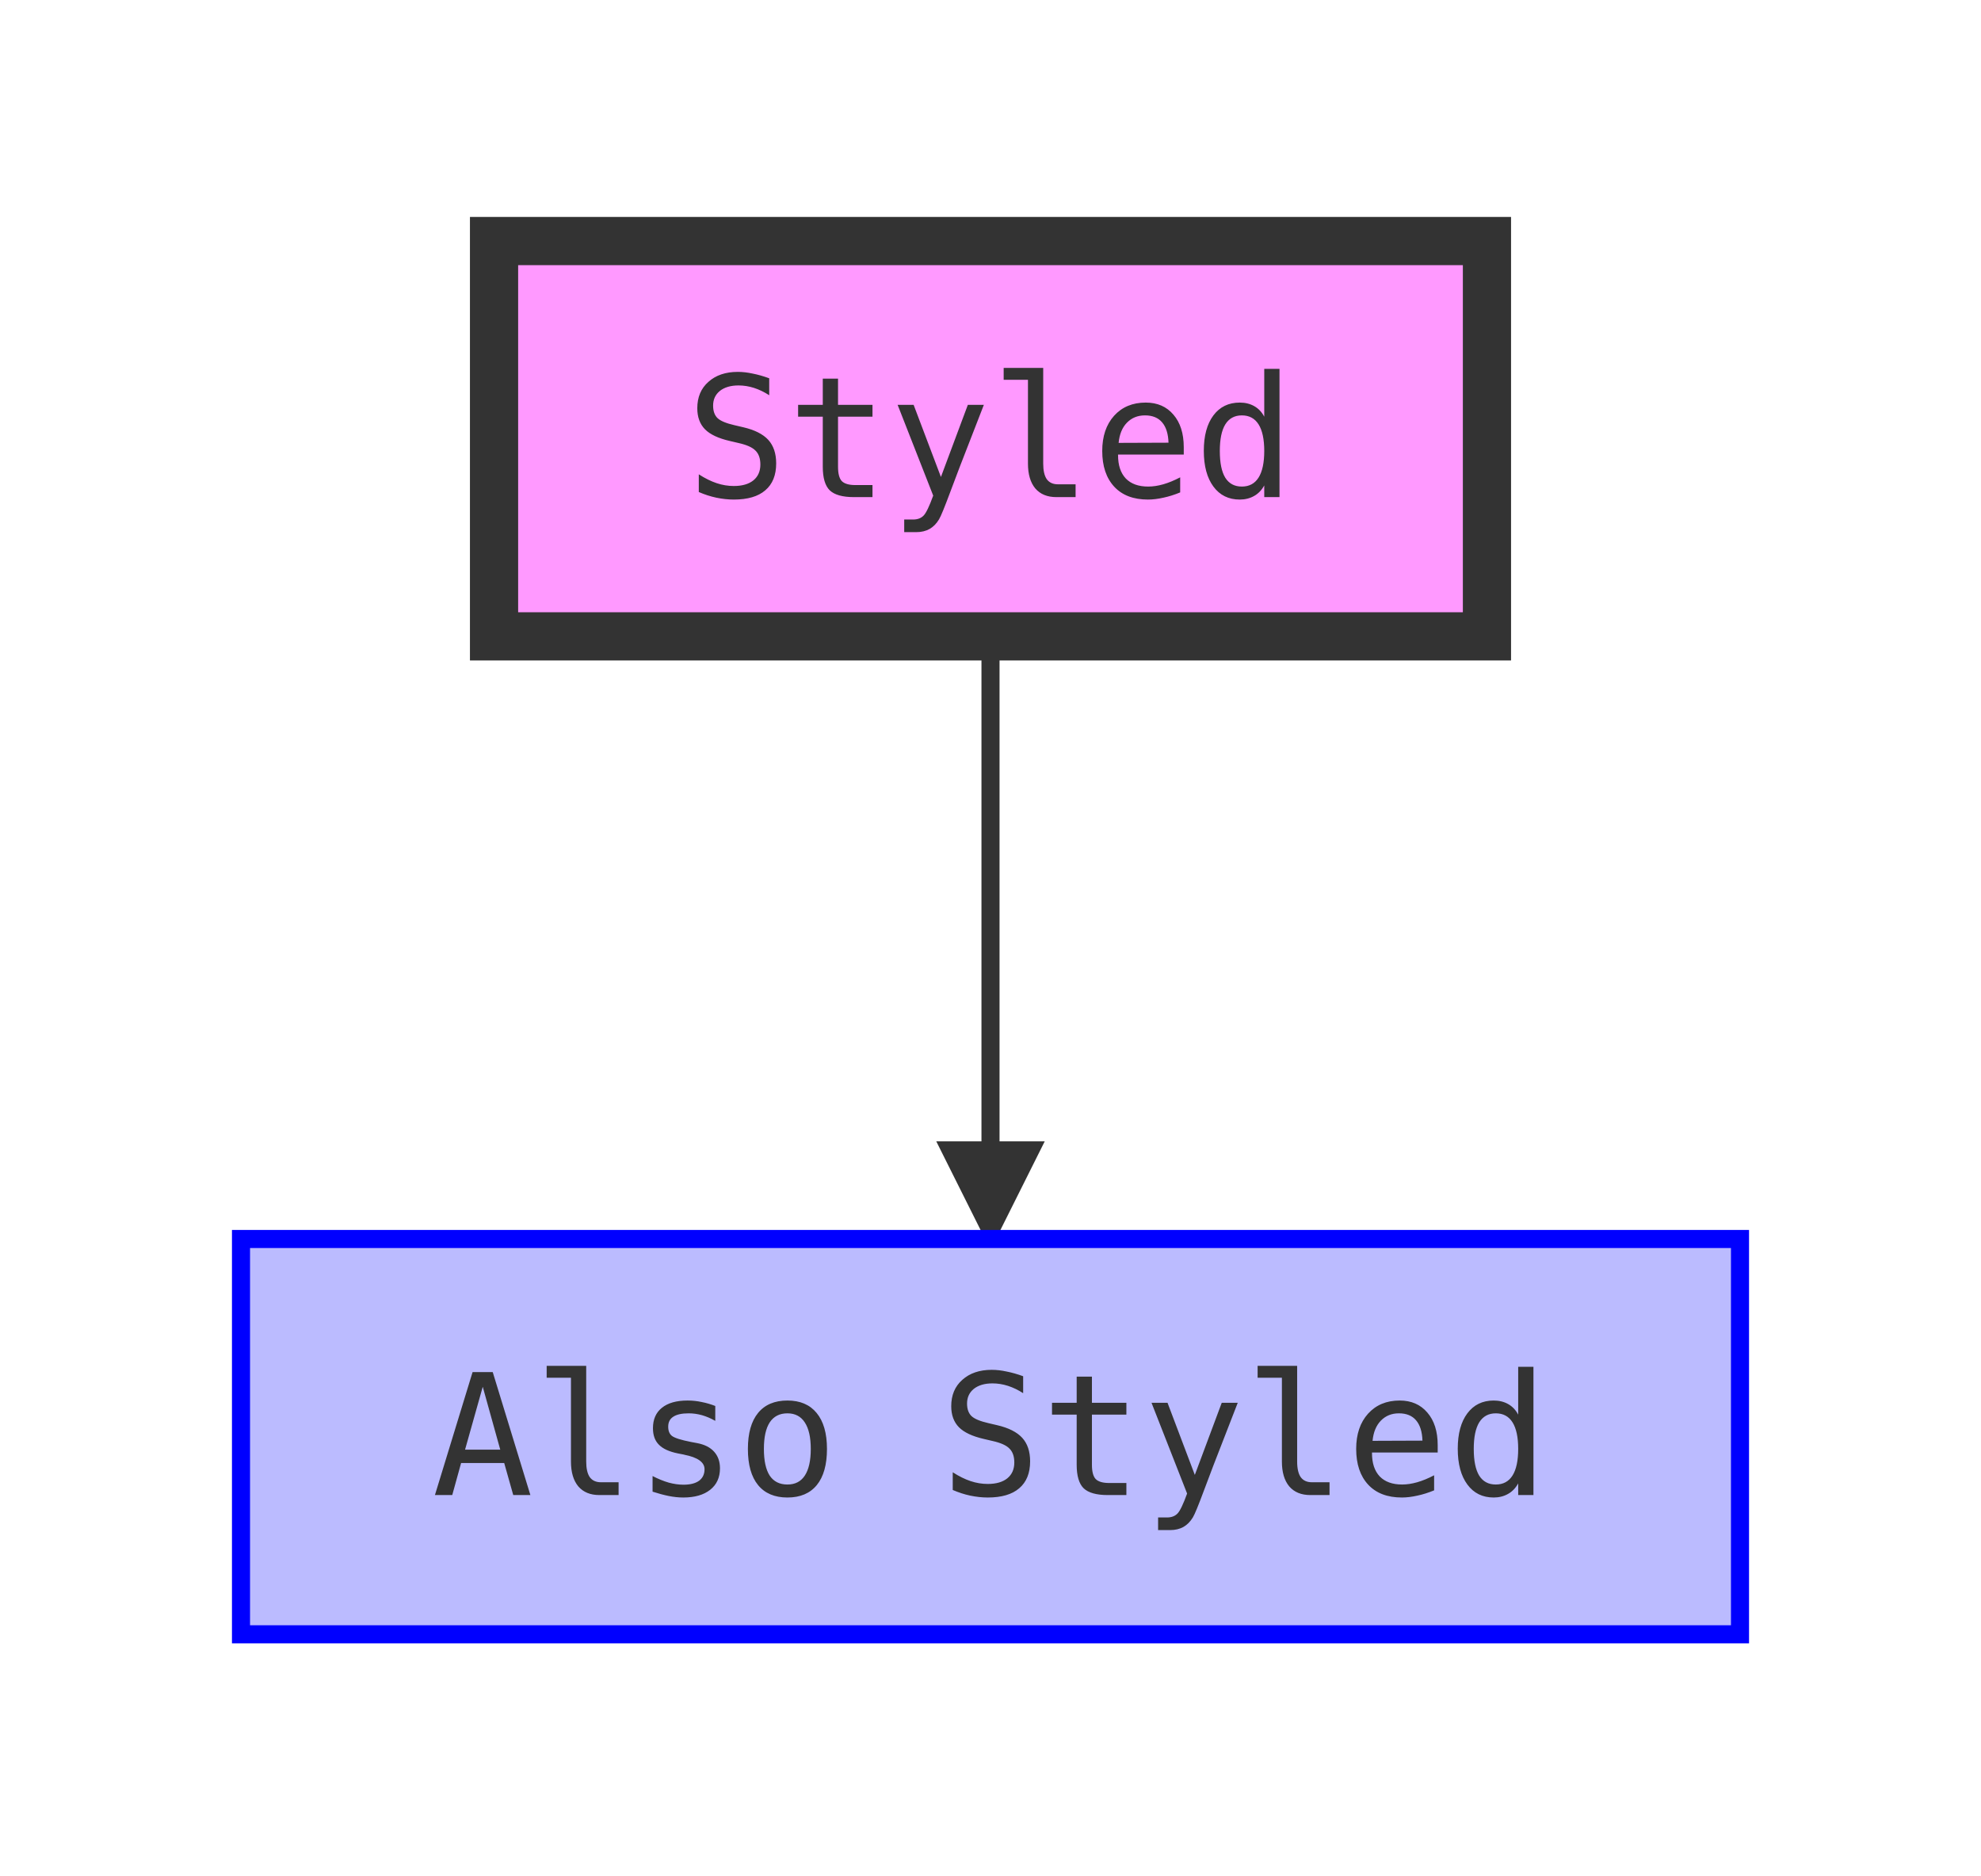
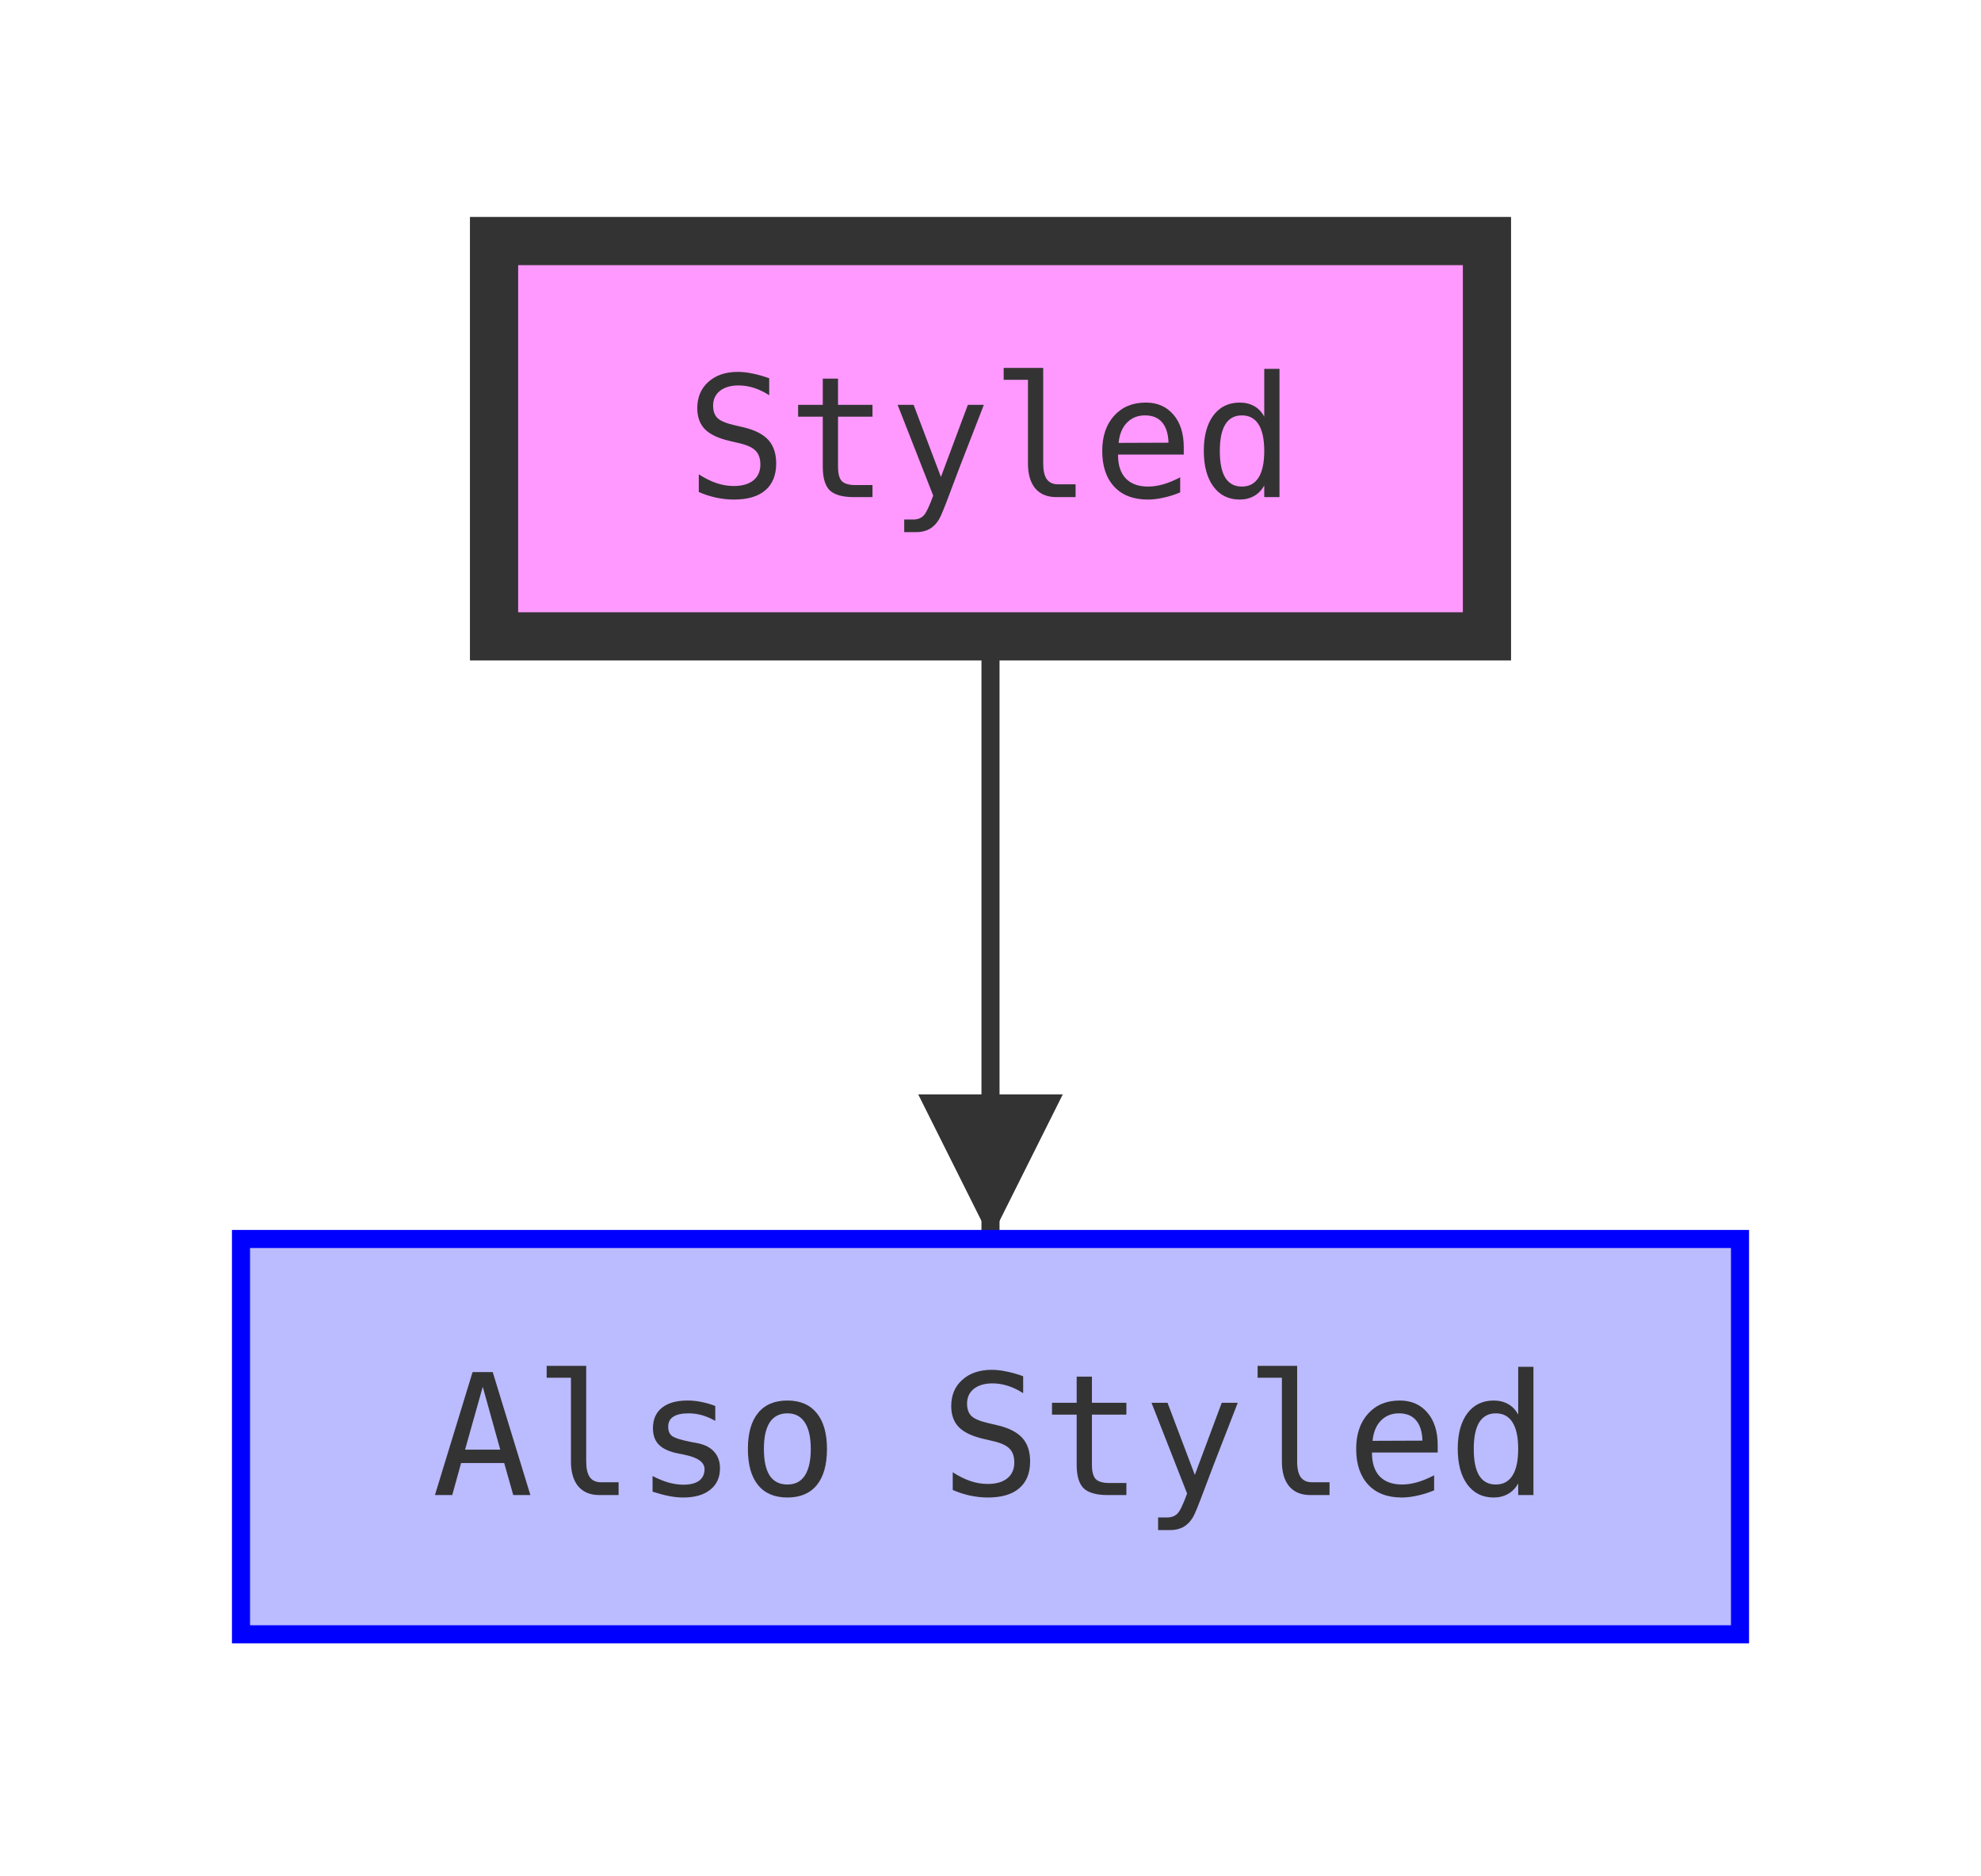
<svg xmlns="http://www.w3.org/2000/svg" viewBox="0 0 164.4 155.6" width="164.4" height="155.6">
  <defs>
-     <marker id="arrow-point" viewBox="0 0 10 10" refX="9" refY="5" markerWidth="6" markerHeight="6" orient="auto-start-reverse">
+     <marker id="arrow-point" viewBox="0 0 10 10" refX="10" refY="5" markerWidth="8" markerHeight="8" orient="auto-start-reverse">
      <path d="M0 0 L10 5 L0 10 Z" fill="#333333" />
    </marker>
  </defs>
  <g transform="translate(20, 20)">
    <path d="M62.2 32.8 L62.2 36.97 C62.2 41.13 62.2 49.47 62.2 57.8 C62.2 66.13 62.2 74.47 62.2 78.63 L62.2 82.8" fill="none" stroke="#333333" stroke-width="1.5" marker-end="url(#arrow-point)" />
    <rect x="21" y="0" width="82.4" height="32.8" fill="#ff99ff" stroke="#333333" stroke-width="4" />
    <text x="62.2" y="16.4" text-anchor="middle" dominant-baseline="central" font-size="14px" font-family="'Intel One Mono', 'SF Mono', 'Cascadia Code', 'JetBrains Mono', 'Fira Code', 'Consolas', 'Menlo', monospace" fill="#333333">Styled</text>
    <rect x="0" y="82.8" width="124.4" height="32.8" fill="#bbbbff" stroke="#0000ff" stroke-width="1.5" />
    <text x="62.2" y="99.2" text-anchor="middle" dominant-baseline="central" font-size="14px" font-family="'Intel One Mono', 'SF Mono', 'Cascadia Code', 'JetBrains Mono', 'Fira Code', 'Consolas', 'Menlo', monospace" fill="#333333">Also Styled</text>
  </g>
</svg>
